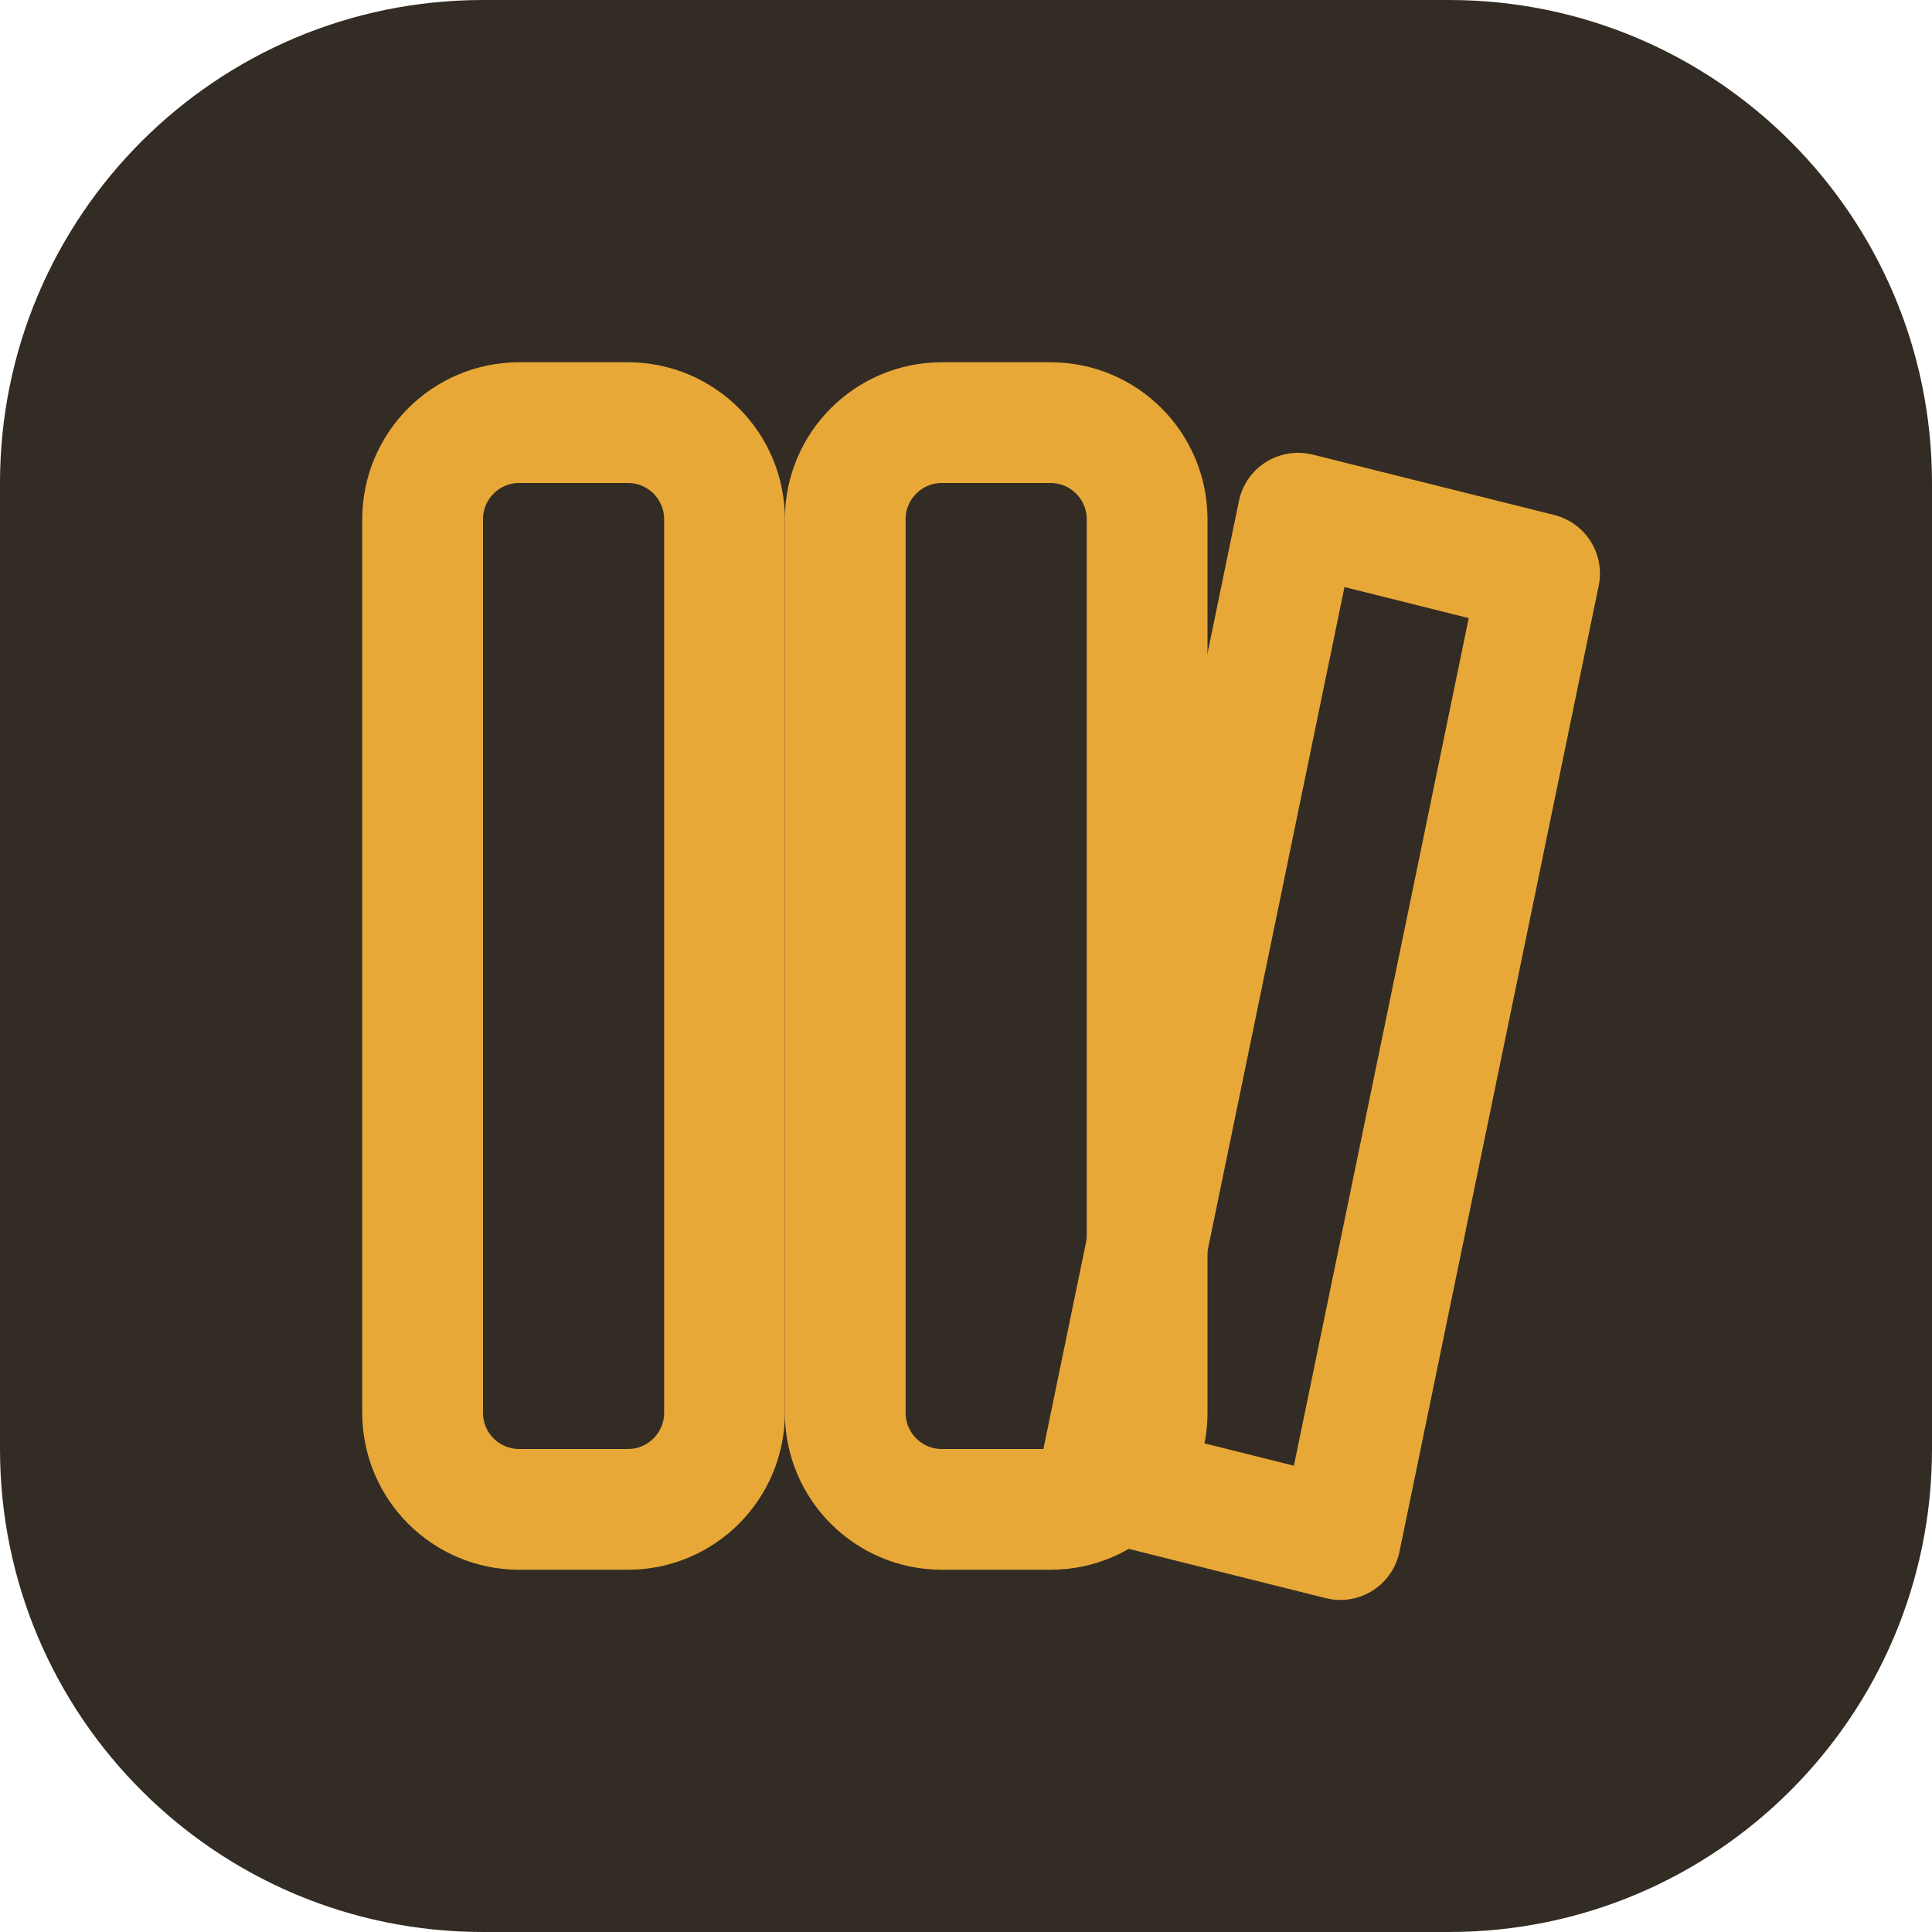
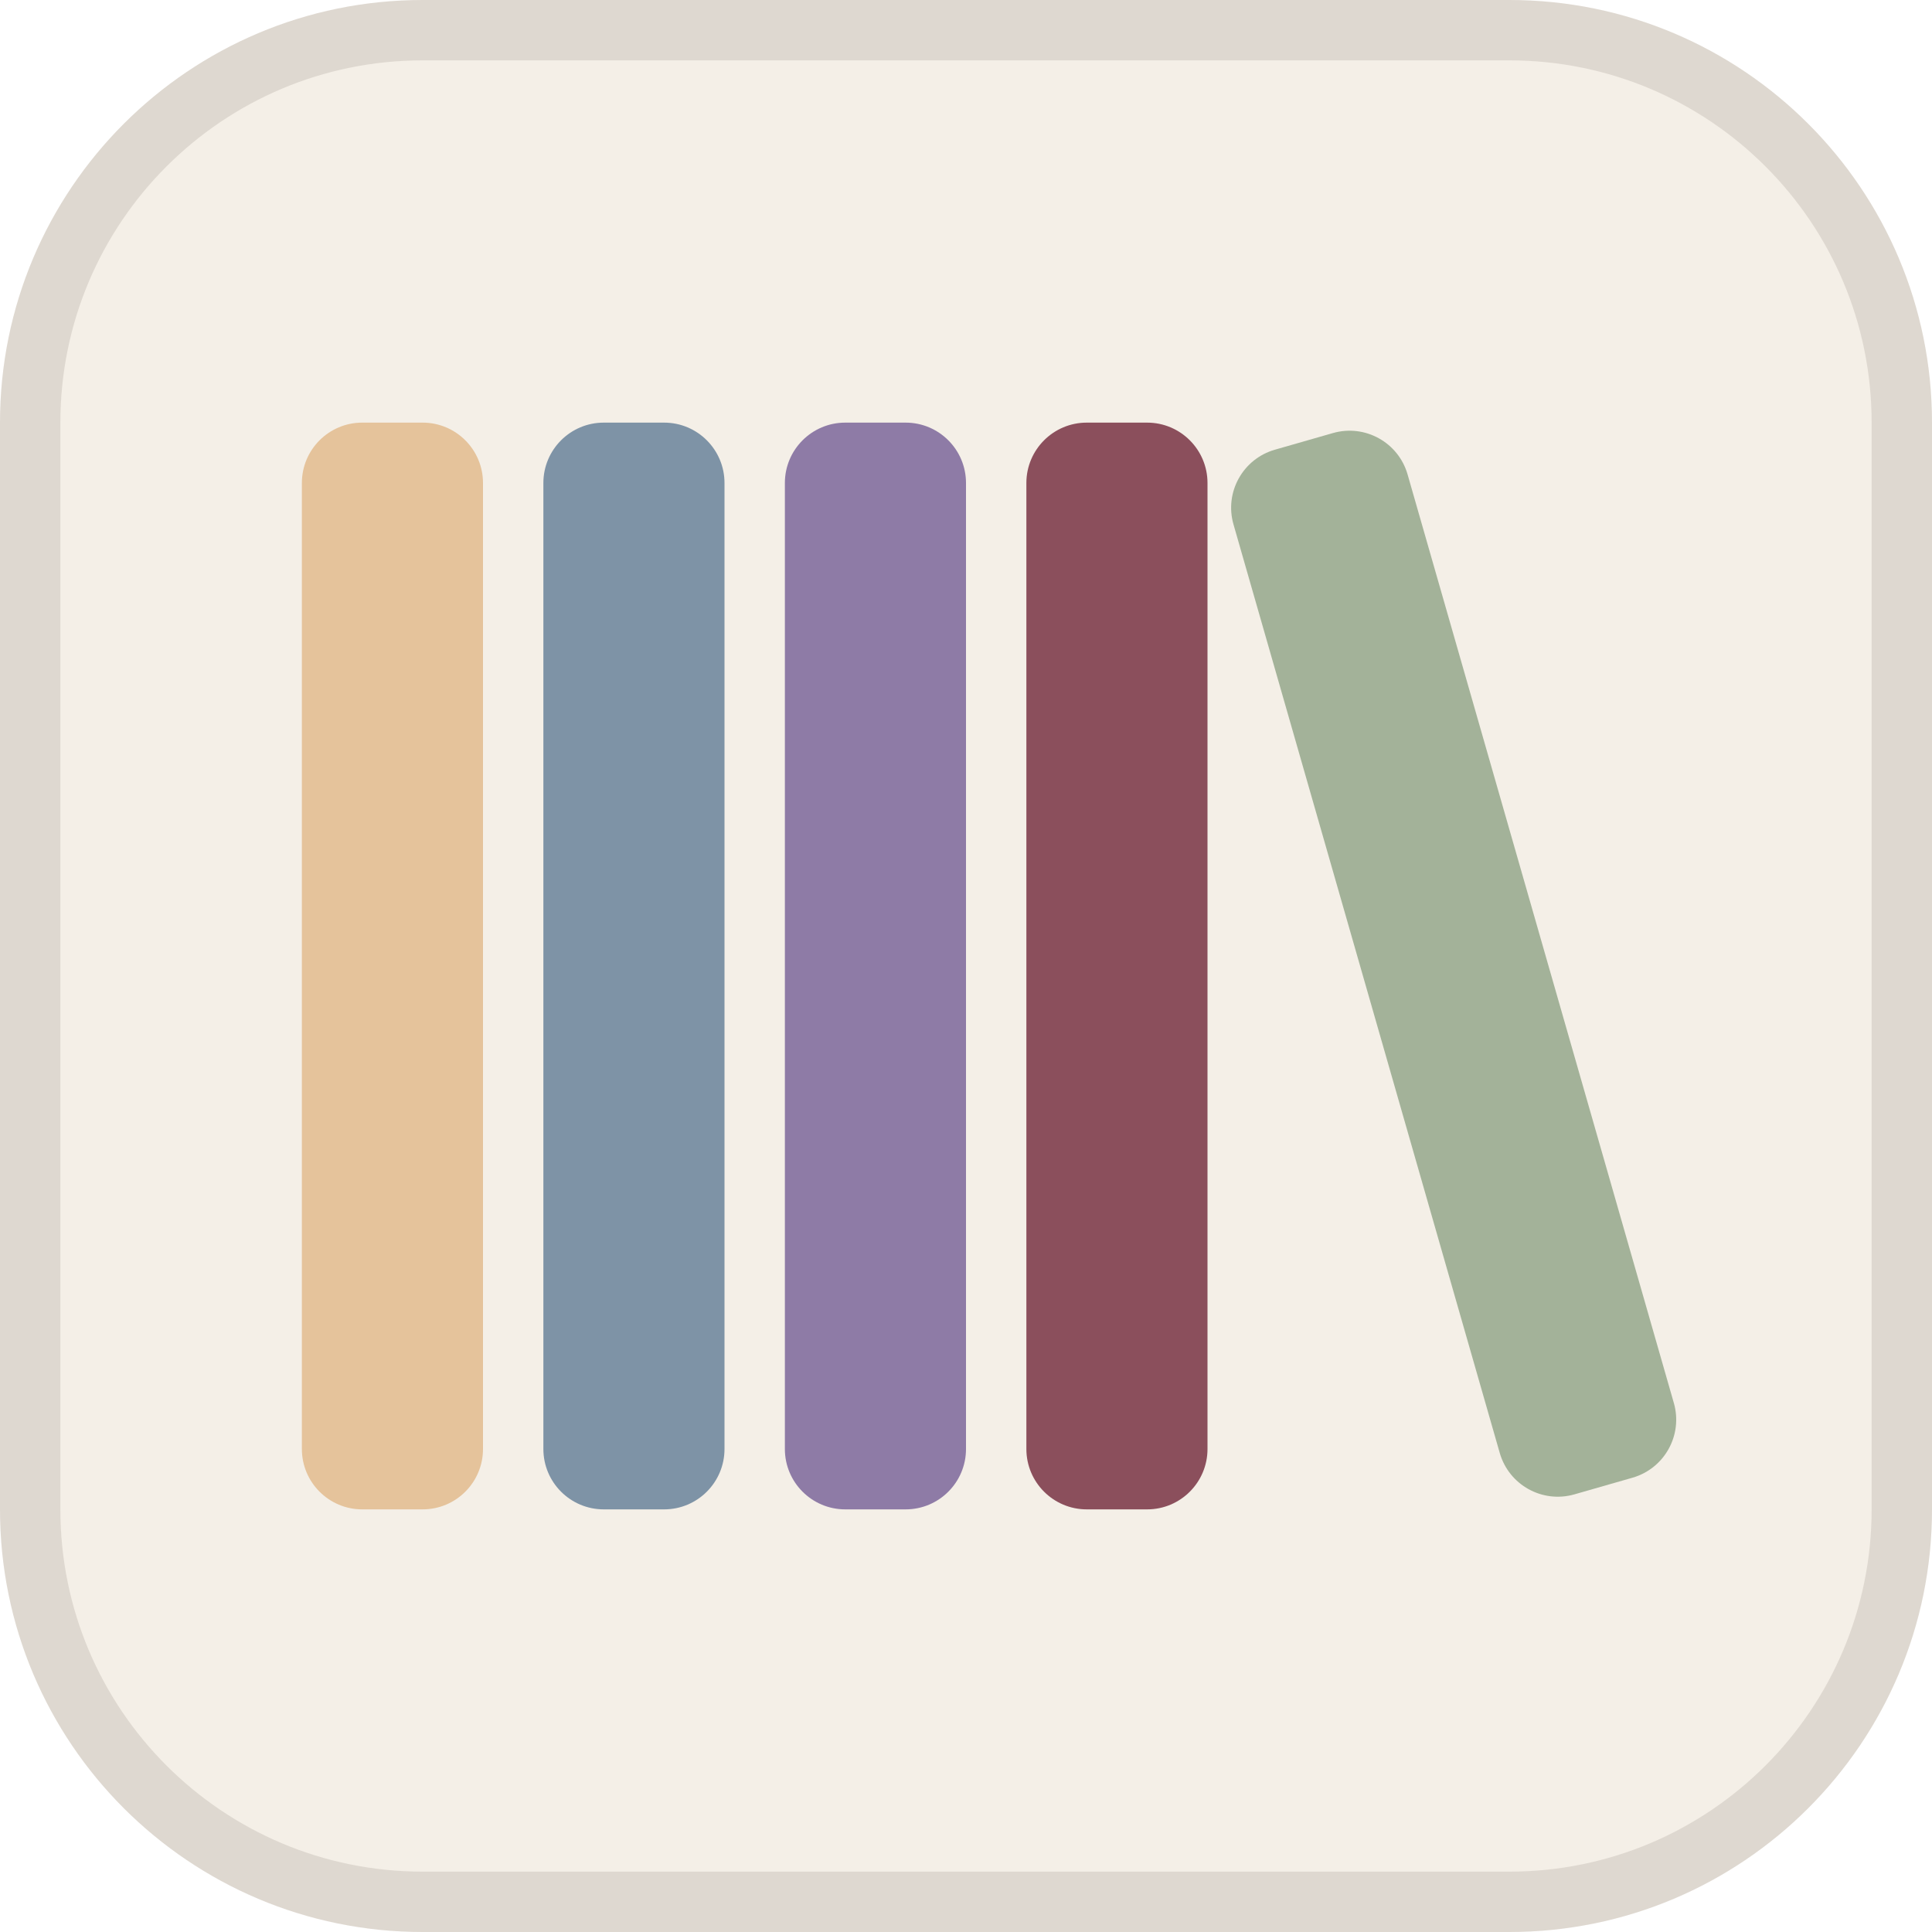
<svg xmlns="http://www.w3.org/2000/svg" viewBox="0 0 32 32">
-   <rect width="32" height="32" rx="8" fill="#332C24" />
-   <rect x="7" y="7" width="5" height="18" rx="1.6" fill="none" stroke="#E8A838" stroke-width="2" />
-   <rect x="14" y="7" width="5" height="18" rx="1.6" fill="none" stroke="#E8A838" stroke-width="2" />
-   <path d="m21.5 8.5 4 1-3.3 16-4-1 3.3-16Z" fill="none" stroke="#E8A838" stroke-width="2" stroke-linejoin="round" />
+   <rect width="32" height="32" rx="7" fill="#F4EFE7" />
+   <rect x="0.5" y="0.5" width="31" height="31" rx="6.5" fill="none" stroke="rgba(60,48,36,0.12)" />
+   <rect x="5" y="7" width="3" height="18" rx="1" fill="#E5C39B" />
+   <rect x="9" y="7" width="3" height="18" rx="1" fill="#7E93A6" />
+   <rect x="13" y="7" width="3" height="18" rx="1" fill="#8E7BA6" />
+   <rect x="17" y="7" width="3" height="18" rx="1" fill="#8B4F5C" />
+   <rect x="21" y="7" width="3" height="18" rx="1" fill="#A3B299" transform="translate(4 -0.8) rotate(-16 24 25)" />
</svg>
